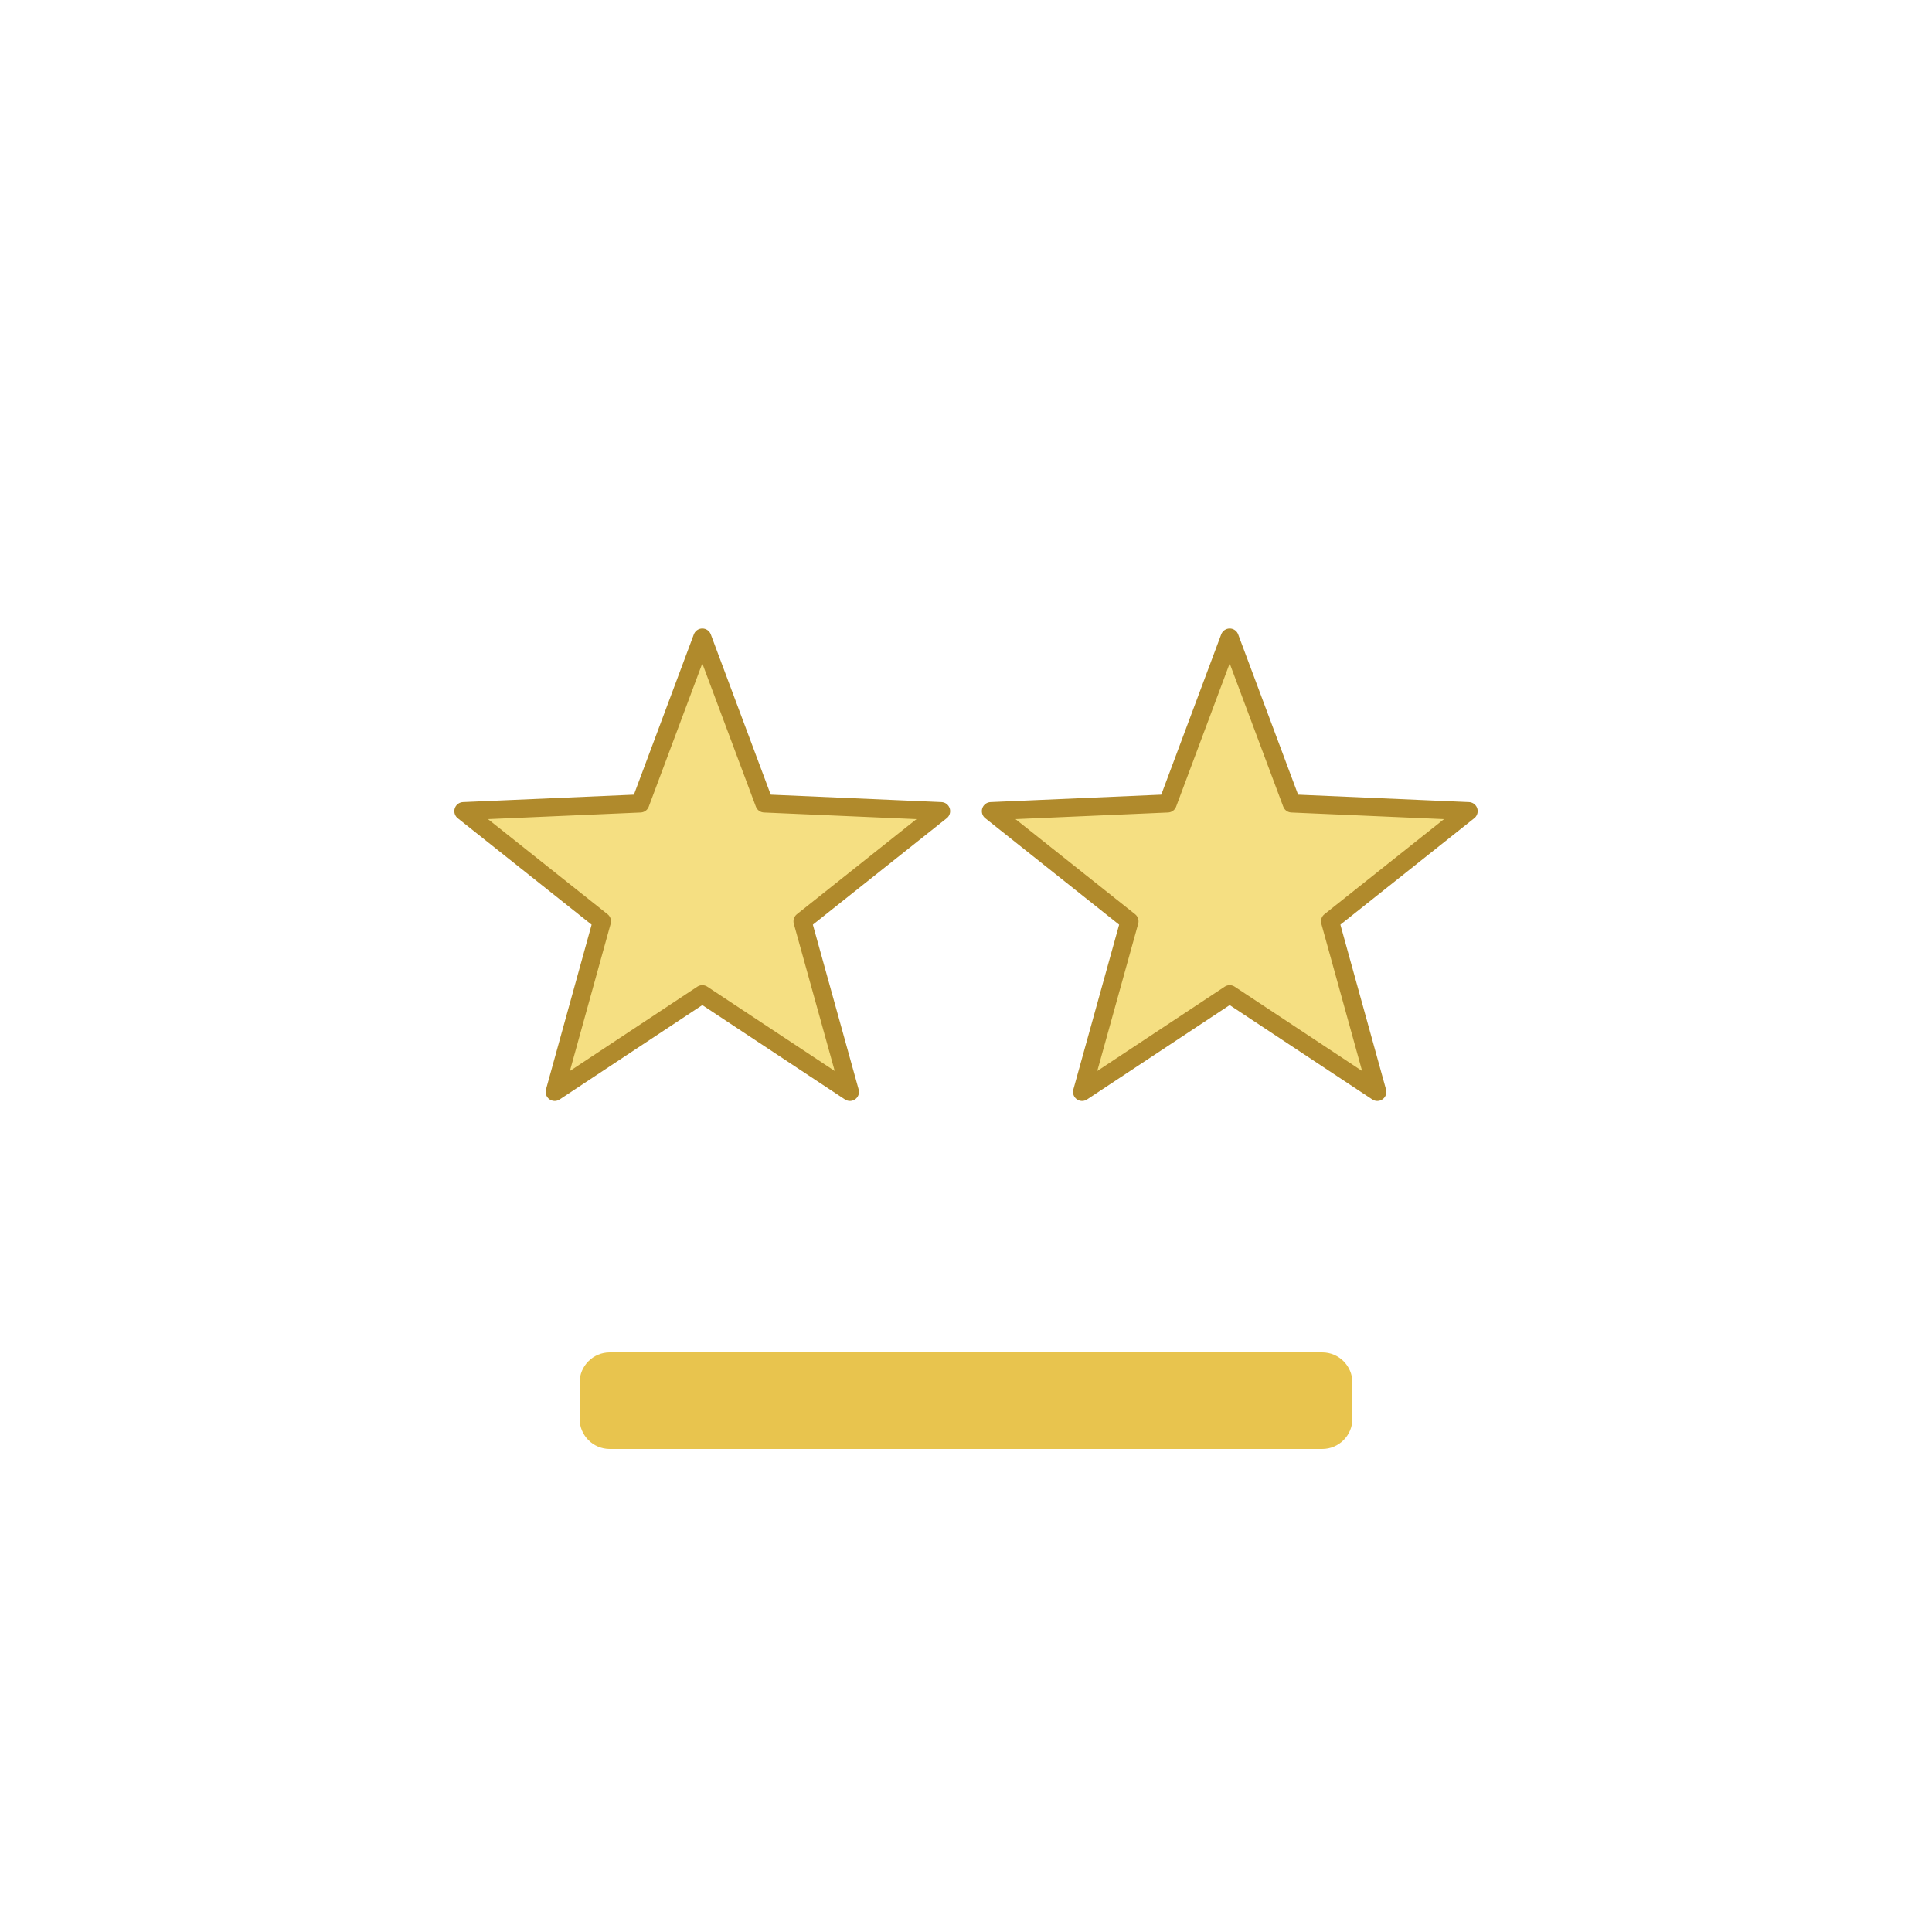
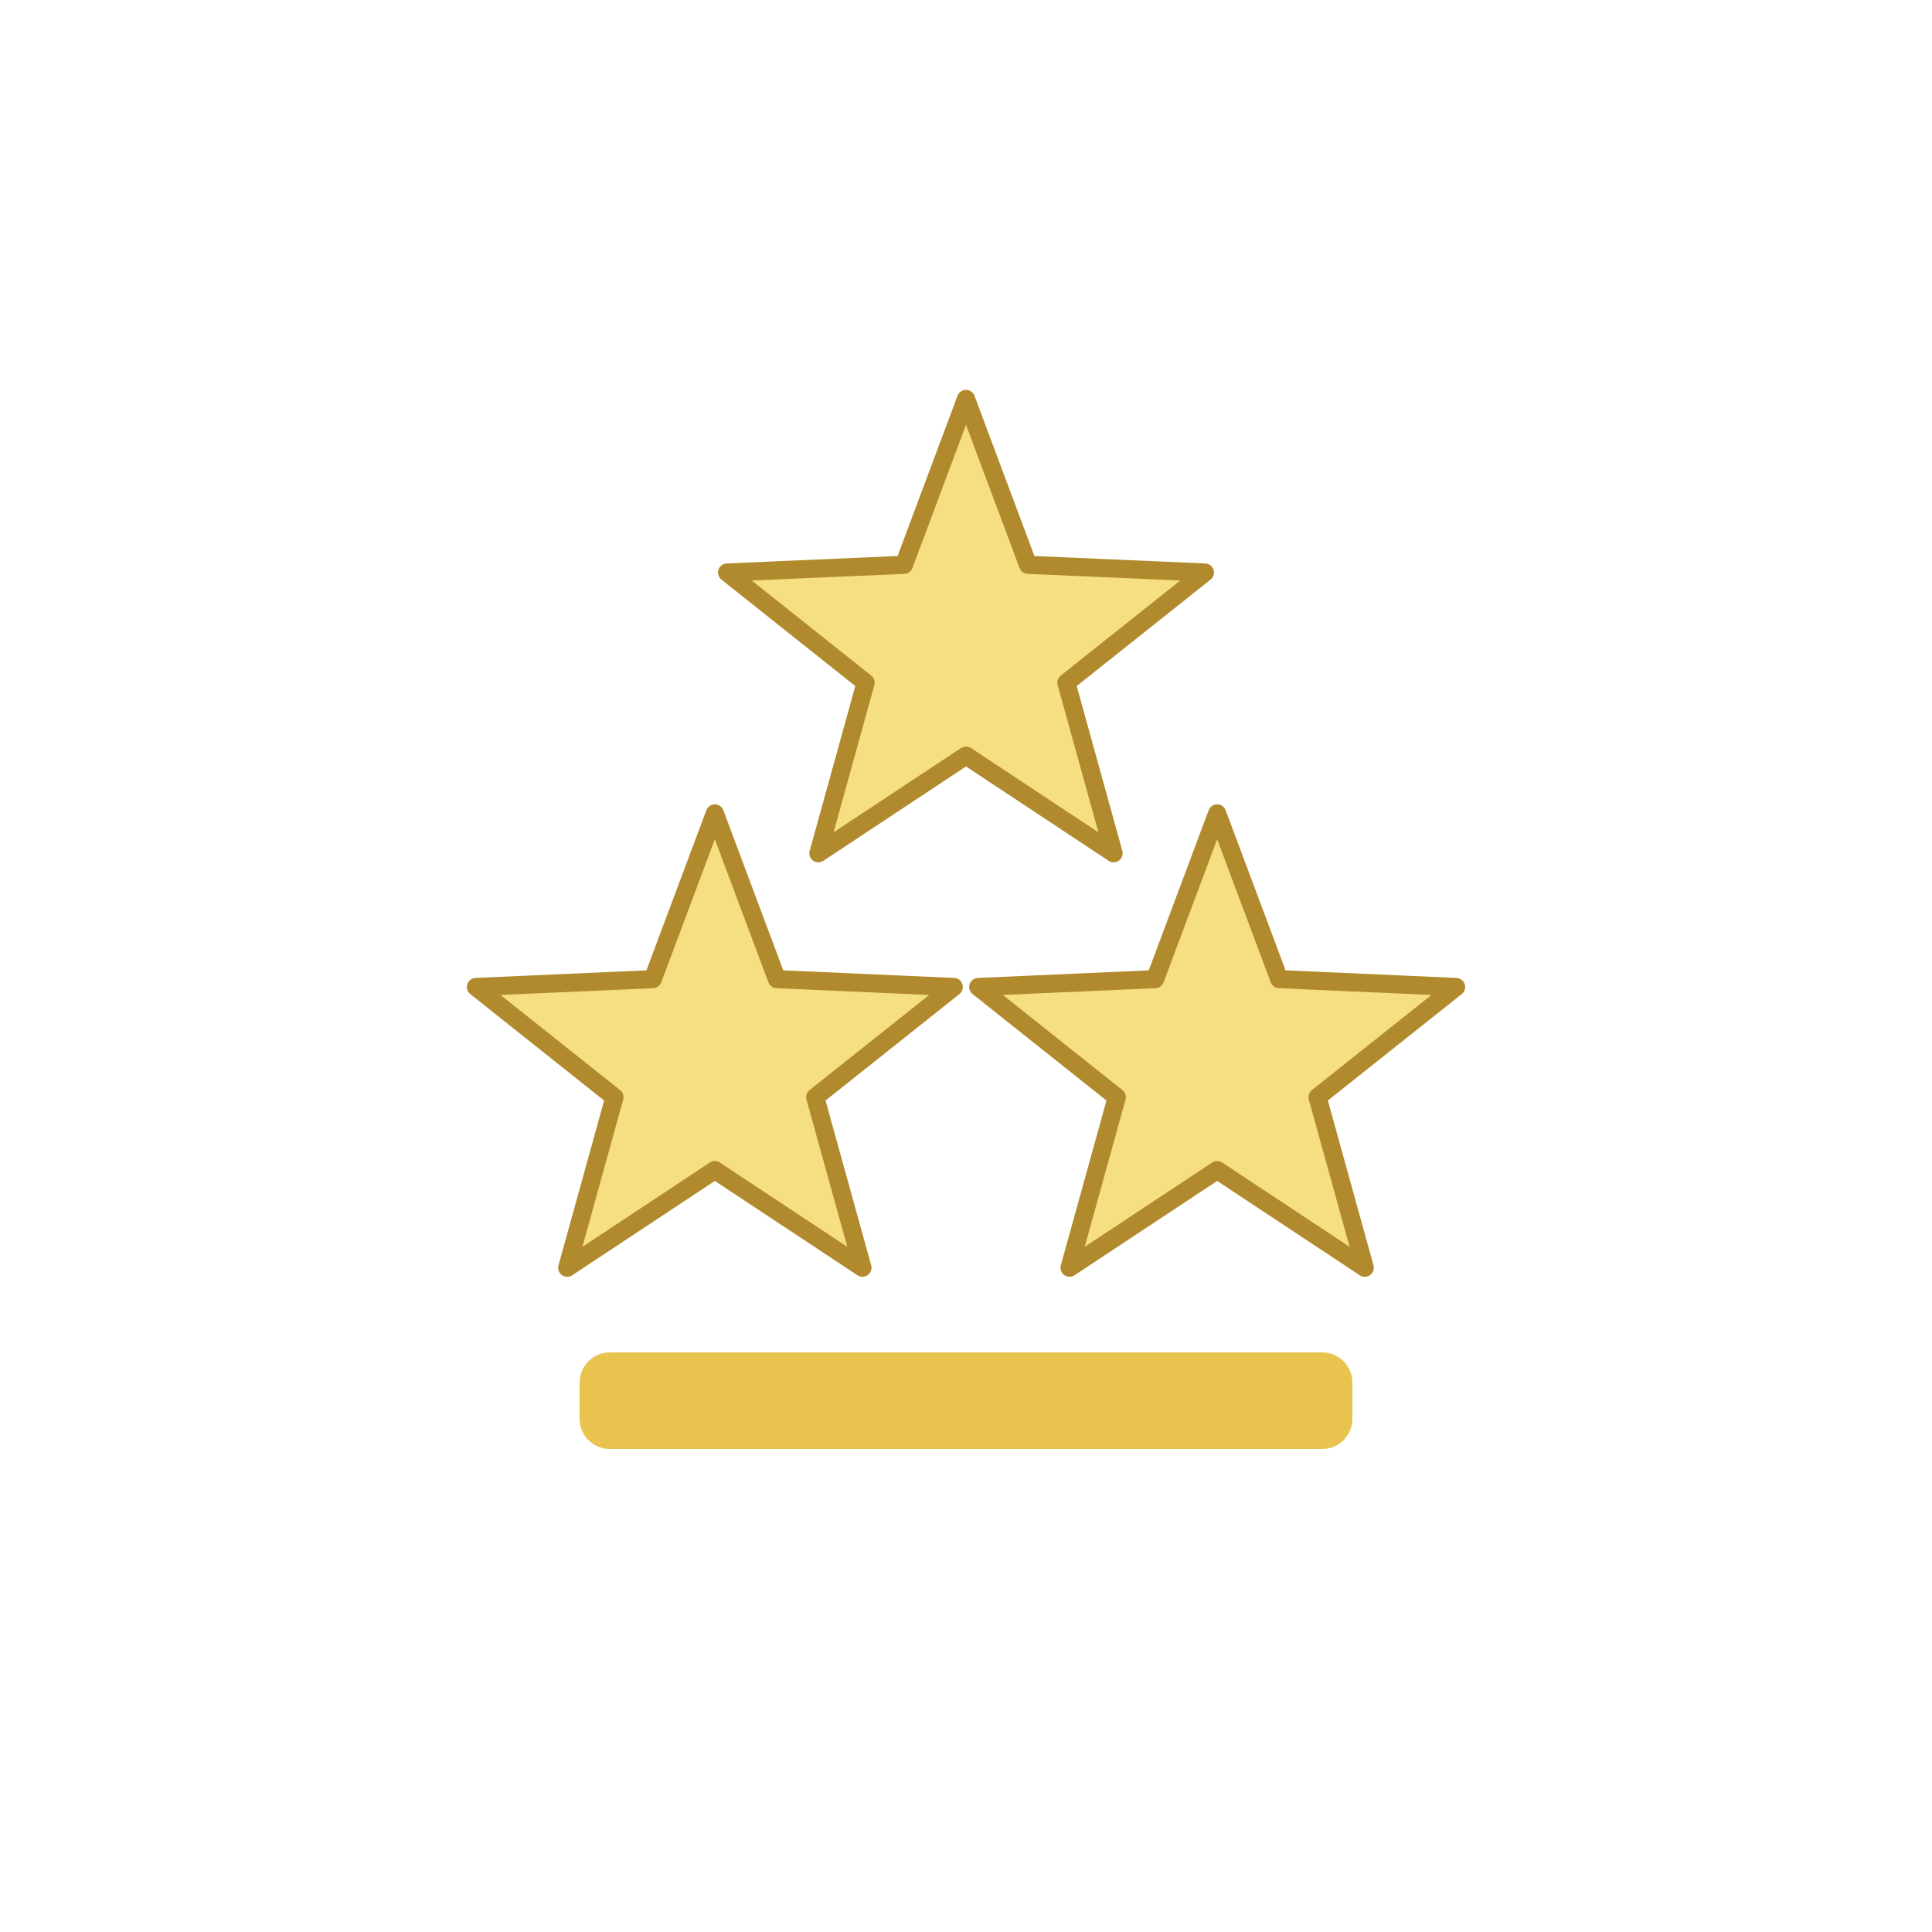
<svg xmlns="http://www.w3.org/2000/svg" viewBox="0 0 128 128" width="128" height="128">
-   <polygon points="46.53,42.24 50.64,53.23 62.35,53.74 53.17,61.04 56.31,72.34 46.53,65.87 36.75,72.34 39.88,61.04 30.70,53.74 42.42,53.23" fill="#F5DF82" stroke="#B08A2C" stroke-width="1.2" stroke-linejoin="round" />
-   <polygon points="81.47,42.24 85.58,53.23 97.30,53.74 88.12,61.04 91.25,72.34 81.47,65.87 71.69,72.34 74.83,61.04 65.65,53.74 77.36,53.23" fill="#F5DF82" stroke="#B08A2C" stroke-width="1.2" stroke-linejoin="round" />
+   <polygon points="64.00,26.43 68.11,37.42 79.83,37.93 70.65,45.23 73.78,56.53 64.00,50.06 54.22,56.53 57.35,45.23 48.17,37.93 59.89,37.42" fill="#F5DF82" stroke="#B08A2C" stroke-width="1.2" stroke-linejoin="round" />
+   <polygon points="47.36,53.89 51.47,64.87 63.19,65.39 54.01,72.69 57.14,83.99 47.36,77.52 37.58,83.99 40.71,72.69 31.53,65.39 43.25,64.87" fill="#F5DF82" stroke="#B08A2C" stroke-width="1.2" stroke-linejoin="round" />
+   <polygon points="80.64,53.89 84.75,64.87 96.47,65.39 87.29,72.69 90.42,83.99 80.64,77.52 70.86,83.99 73.99,72.69 64.81,65.39 76.53,64.87" fill="#F5DF82" stroke="#B08A2C" stroke-width="1.2" stroke-linejoin="round" />
  <rect x="38.40" y="89.60" width="51.20" height="6.40" rx="2" fill="#E8C44E" />
</svg>
